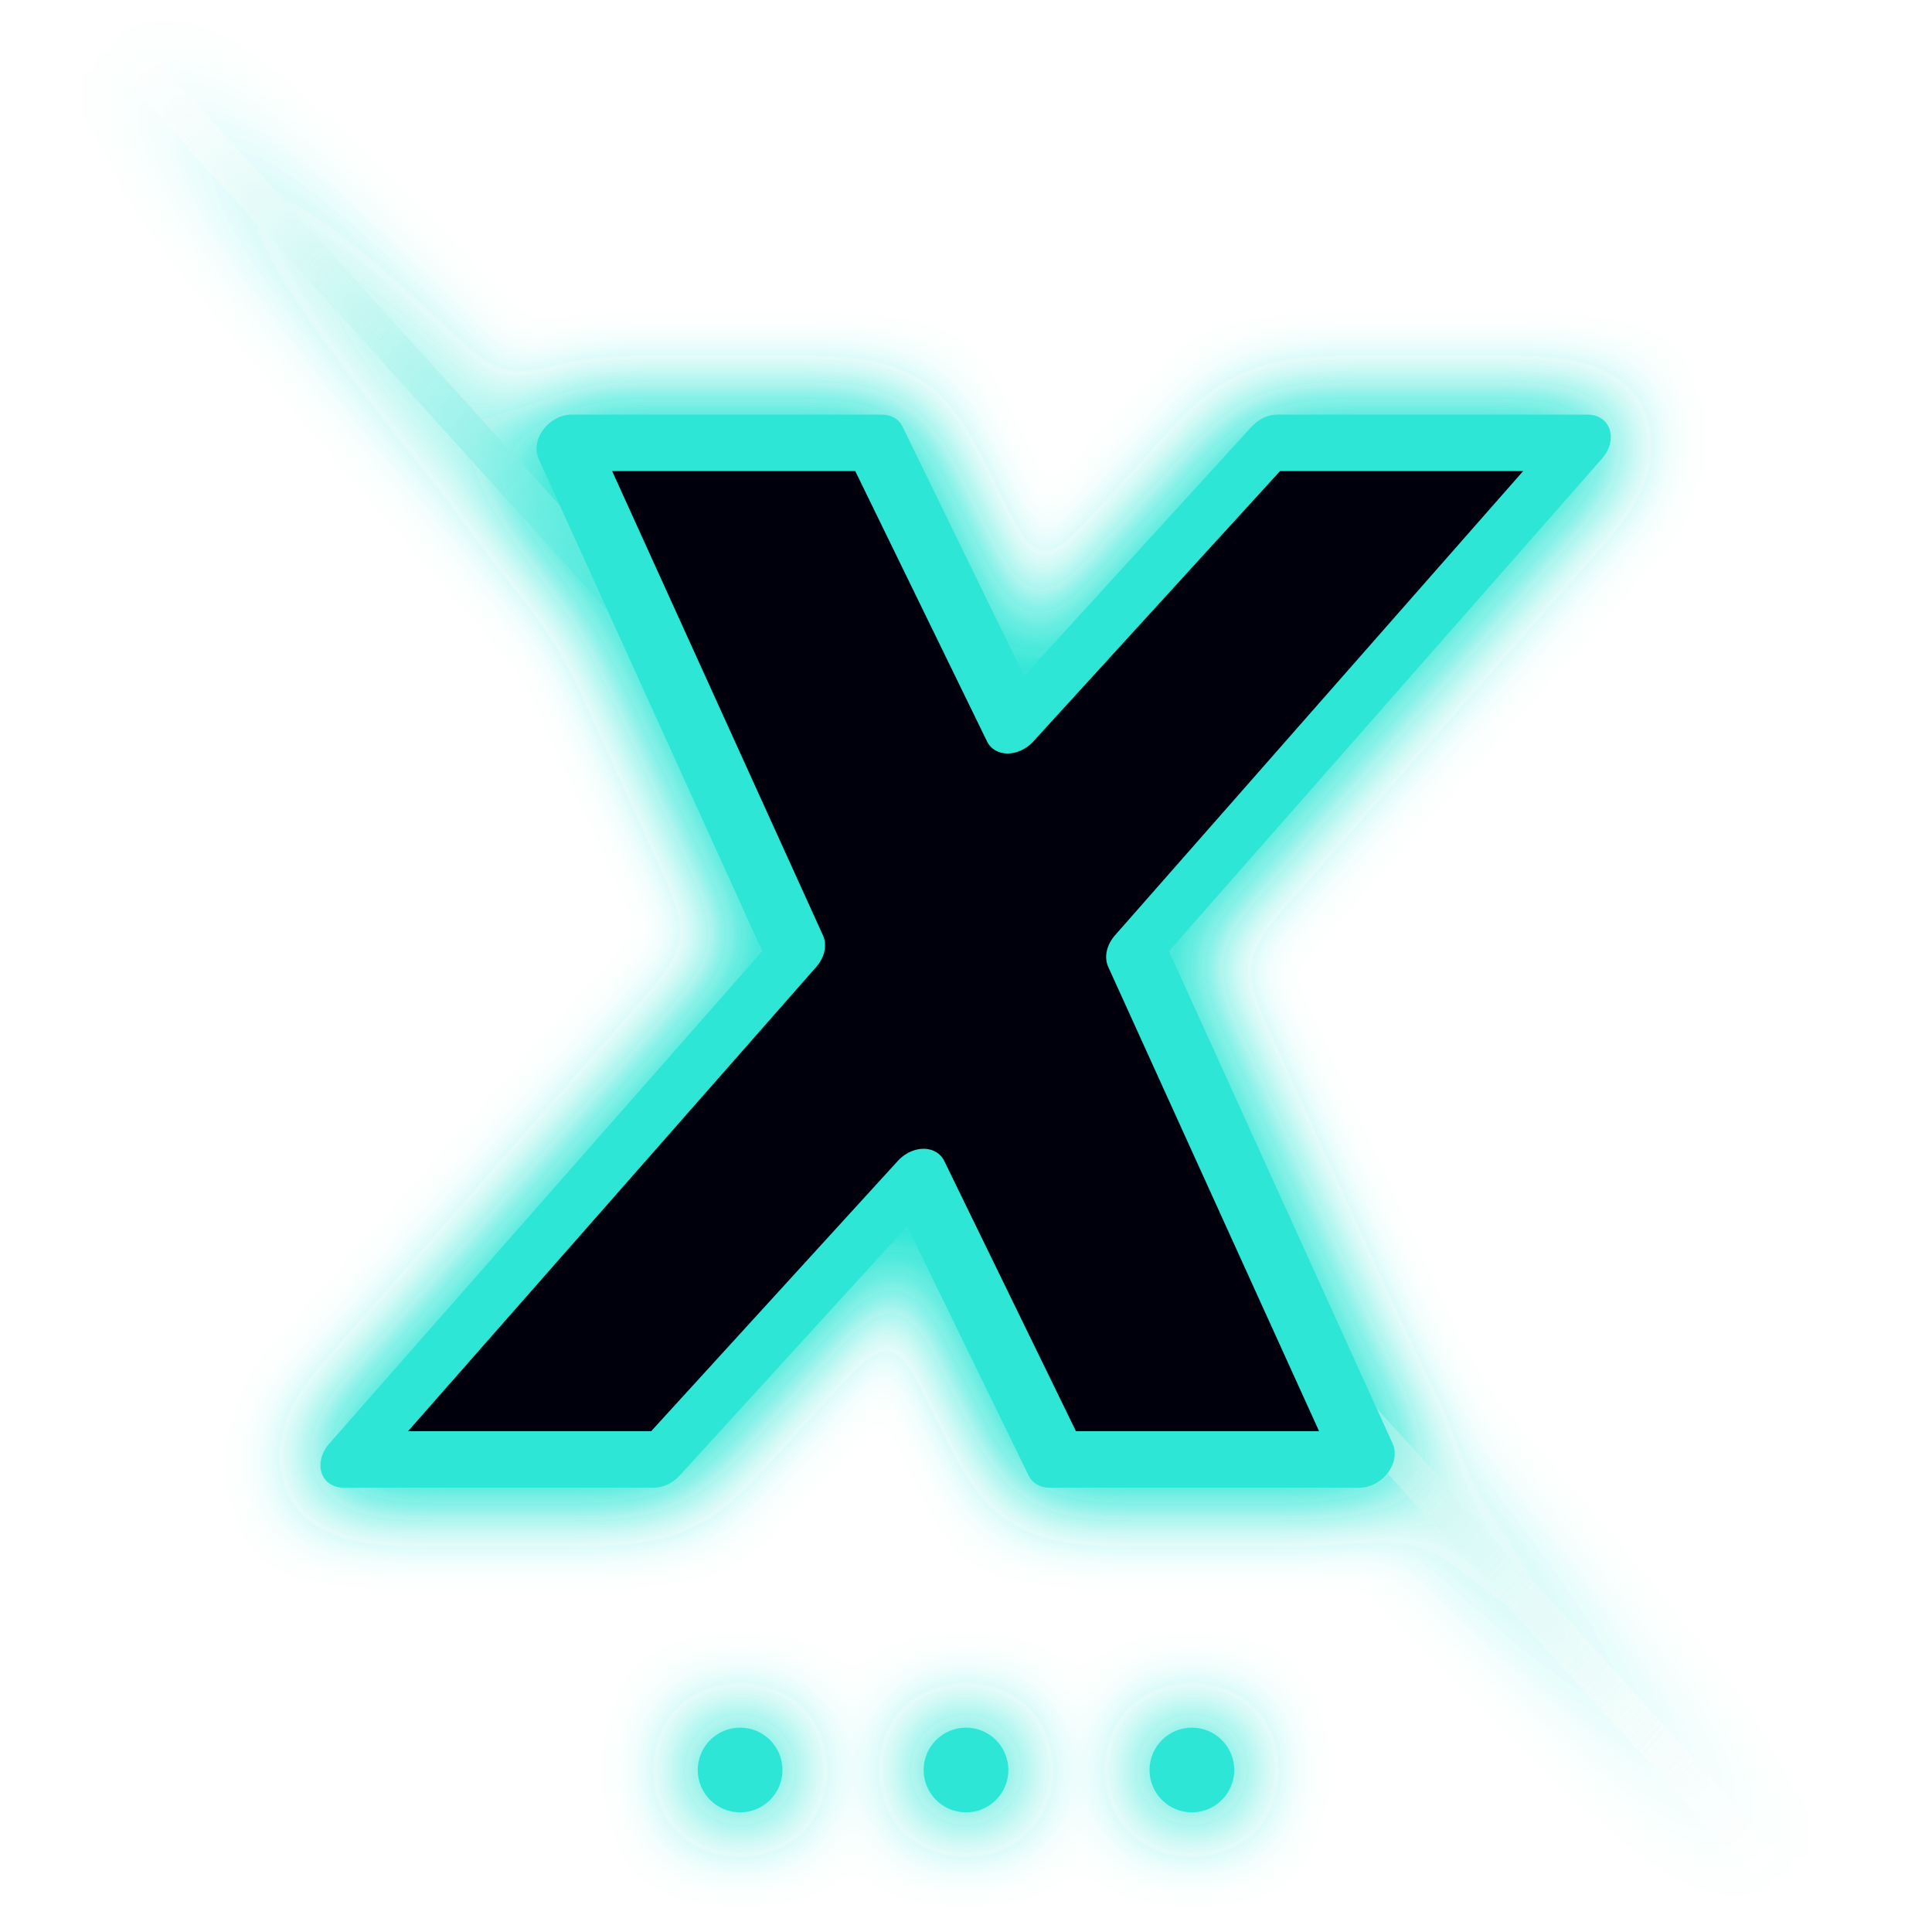
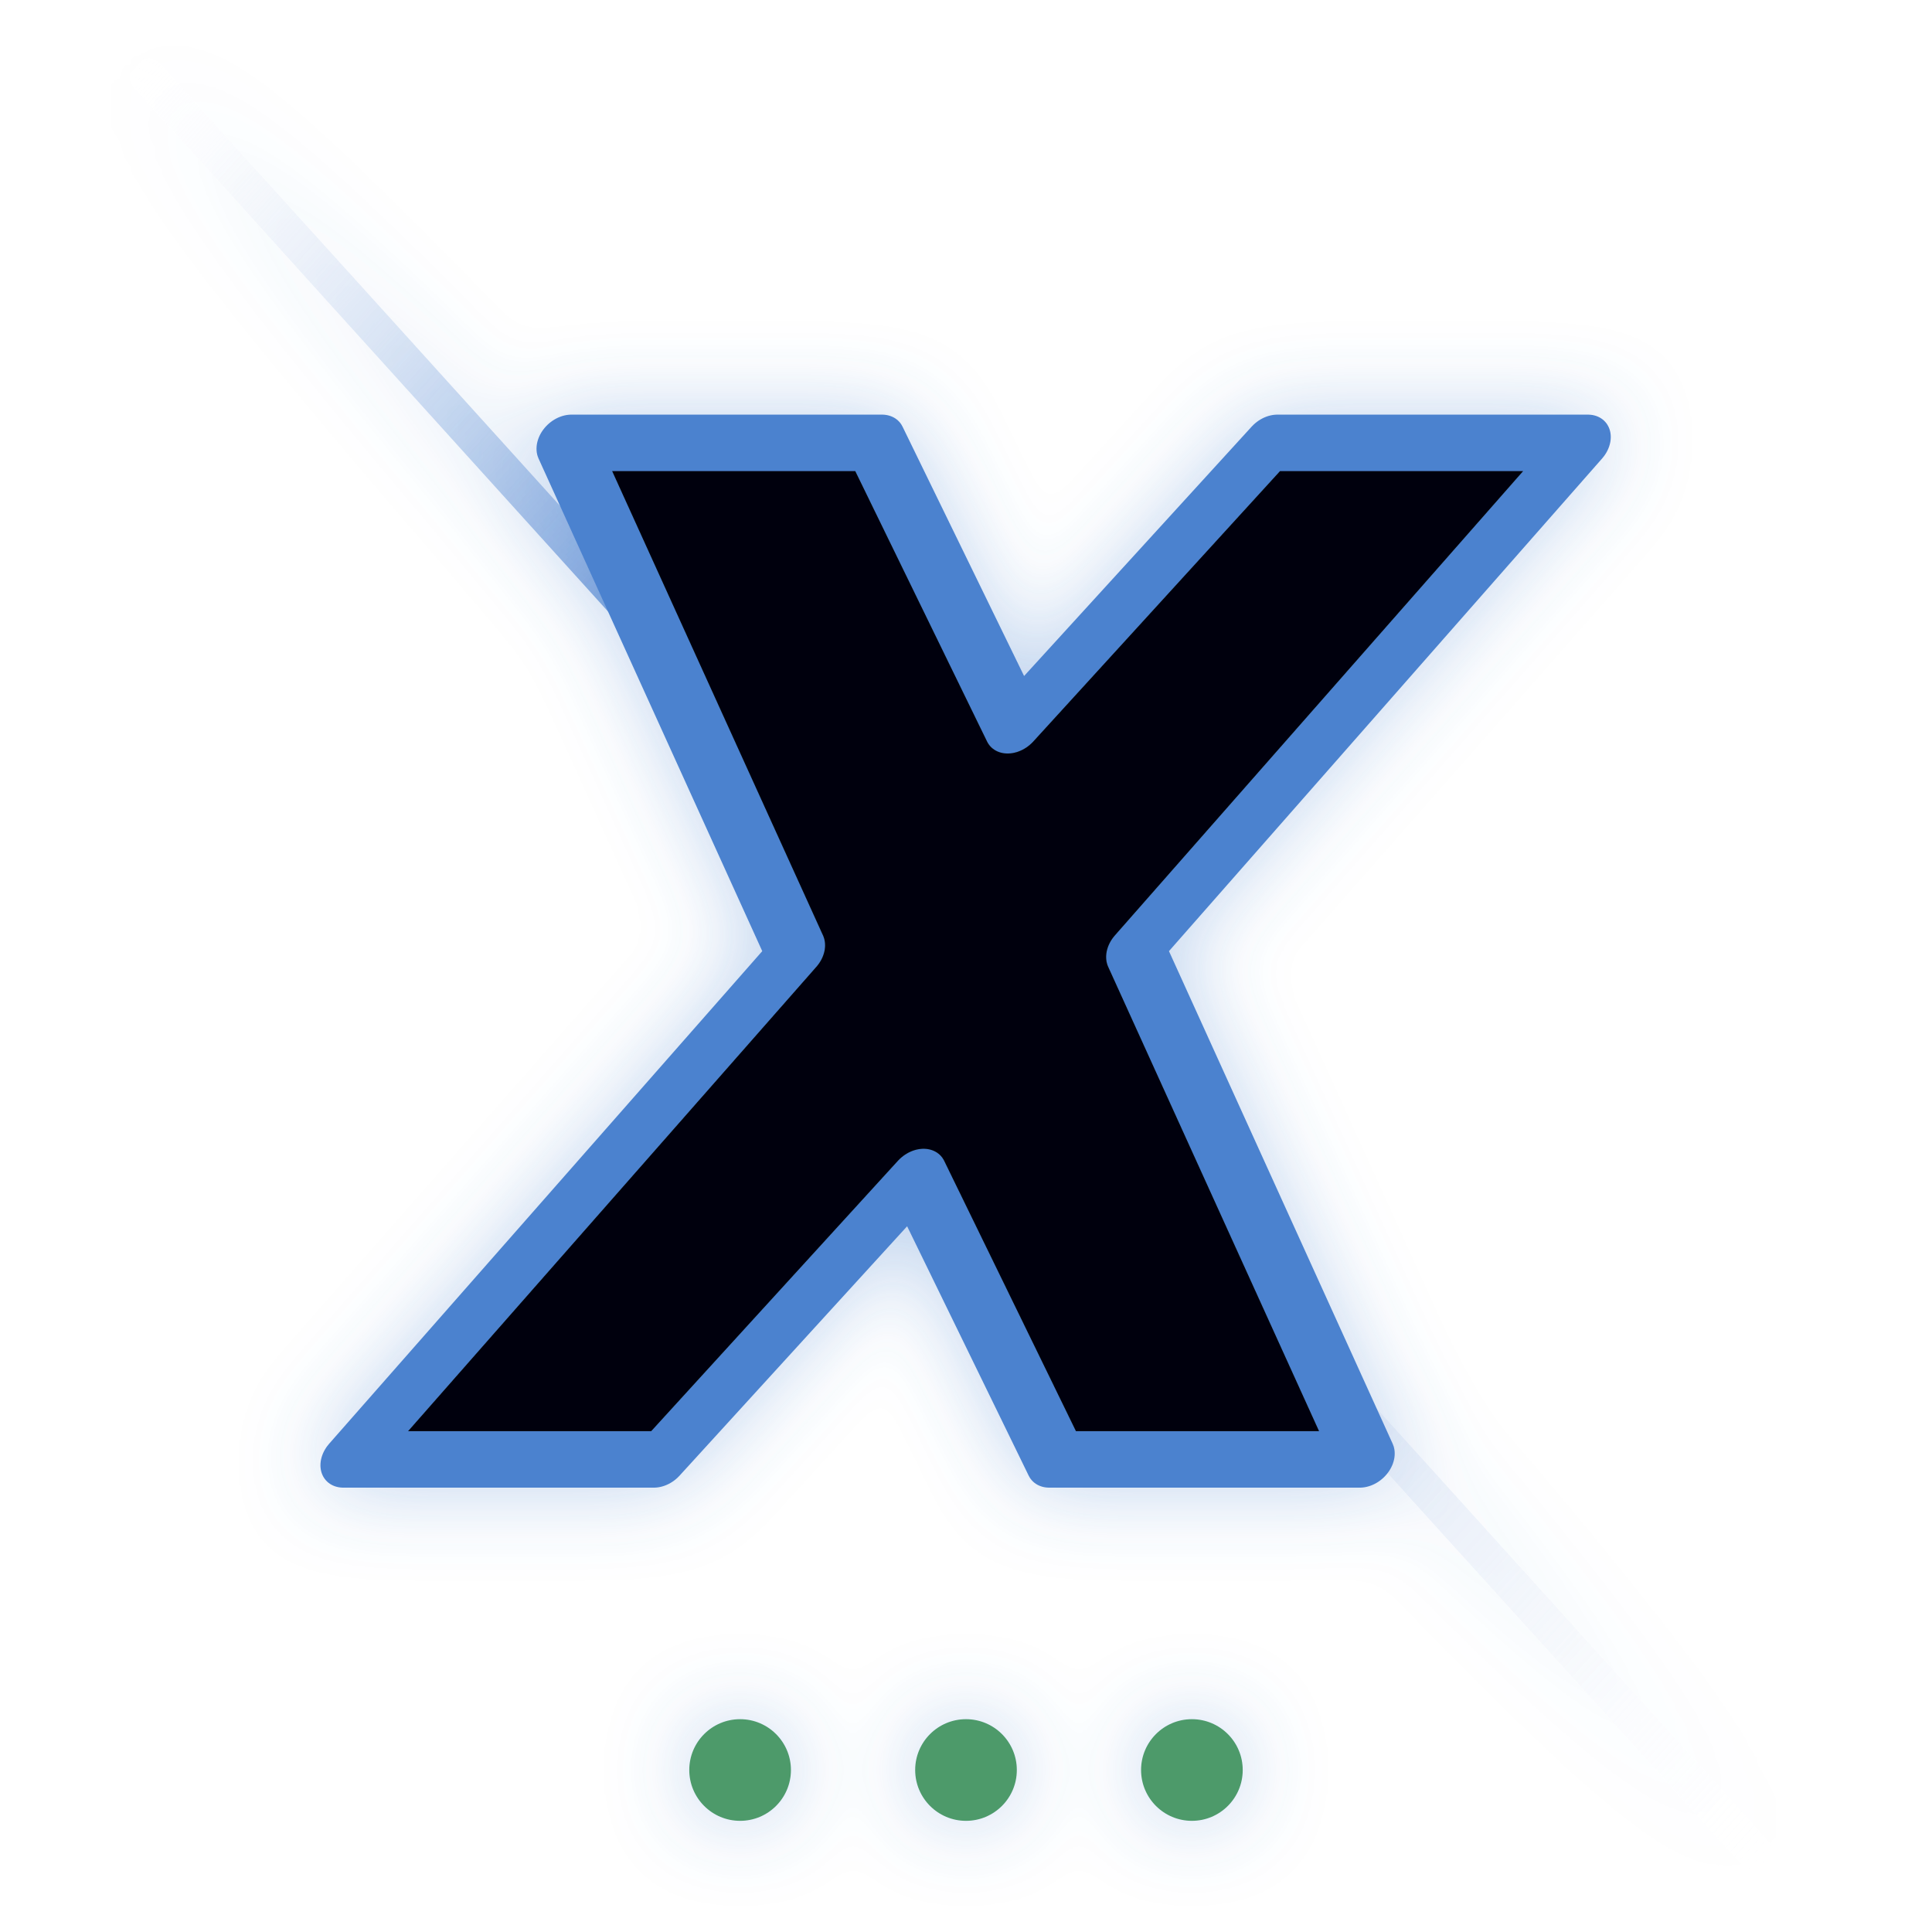
<svg xmlns="http://www.w3.org/2000/svg" viewBox="0 0 260 260" role="img" aria-label="ProduAVX">
  <defs>
    <filter id="glow" x="-50%" y="-50%" width="200%" height="200%">
      <feGaussianBlur stdDeviation="3" result="b" />
-       <feFlood flood-color="#2EE6D6" result="f" />
+       <feFlood flood-color="#4C82CF" flood-opacity=".35" result="f" />
      <feComposite in="f" in2="b" operator="in" result="cg" />
      <feMerge>
-         <feMergeNode in="cg" />
        <feMergeNode in="cg" />
        <feMergeNode in="SourceGraphic" />
      </feMerge>
    </filter>
    <filter id="tglow" x="-20%" y="-50%" width="140%" height="200%">
      <feGaussianBlur stdDeviation="6" result="b" />
-       <feFlood flood-color="#2EE6D6" flood-opacity=".55" result="f" />
+       <feFlood flood-color="#4C82CF" flood-opacity=".55" result="f" />
      <feComposite in="f" in2="b" operator="in" result="cg" />
      <feMerge>
        <feMergeNode in="cg" />
        <feMergeNode in="SourceGraphic" />
      </feMerge>
    </filter>
    <radialGradient id="neb" cx=".5" cy=".3" r=".6">
-       <stop offset="0" stop-color="#2EE6D6" stop-opacity=".22" />
-       <stop offset="1" stop-color="#2EE6D6" stop-opacity="0" />
+       <stop offset="0" stop-color="#4C82CF" stop-opacity=".13" />
+       <stop offset="1" stop-color="#4C82CF" stop-opacity="0" />
    </radialGradient>
    <linearGradient id="streak" x1="0" y1="0" x2="1" y2="1">
      <stop offset="0" stop-color="#fff" stop-opacity="0" />
-       <stop offset=".35" stop-color="#2EE6D6" stop-opacity="1" />
+       <stop offset=".35" stop-color="#4C82CF" stop-opacity="1" />
      <stop offset="1" stop-color="#fff" stop-opacity="0" />
    </linearGradient>
  </defs>
  <g transform="translate(35.0 33.0) scale(1.900)" filter="url(#glow)">
    <line x1="-8" y1="-12" x2="106" y2="114" stroke="url(#streak)" stroke-width="2.5" stroke-linecap="round" />
-     <polygon transform="translate(10.6 0) skewX(-12)" points="14,14 36,14 50,34 64,14 86,14 62,50 86,86 64,86 50,66 36,86 14,86 38,50" fill="#05060a" stroke="#2EE6D6" stroke-width="4" stroke-linejoin="round" />
-     <circle cx="34" cy="108" r="3" fill="#2EE6D6" />
-     <circle cx="50" cy="108" r="3" fill="#2EE6D6" />
-     <circle cx="66" cy="108" r="3" fill="#2EE6D6" />
+     <polygon transform="translate(10.6 0) skewX(-12)" points="14,14 36,14 50,34 64,14 86,14 62,50 86,86 64,86 50,66 36,86 14,86 38,50" fill="#05060a" stroke="#4C82CF" stroke-width="4" stroke-linejoin="round" />
+     <circle cx="34" cy="108" r="3.6" fill="#4E9A6B" />
+     <circle cx="50" cy="108" r="3.6" fill="#4E9A6B" />
+     <circle cx="66" cy="108" r="3.6" fill="#4E9A6B" />
  </g>
</svg>
